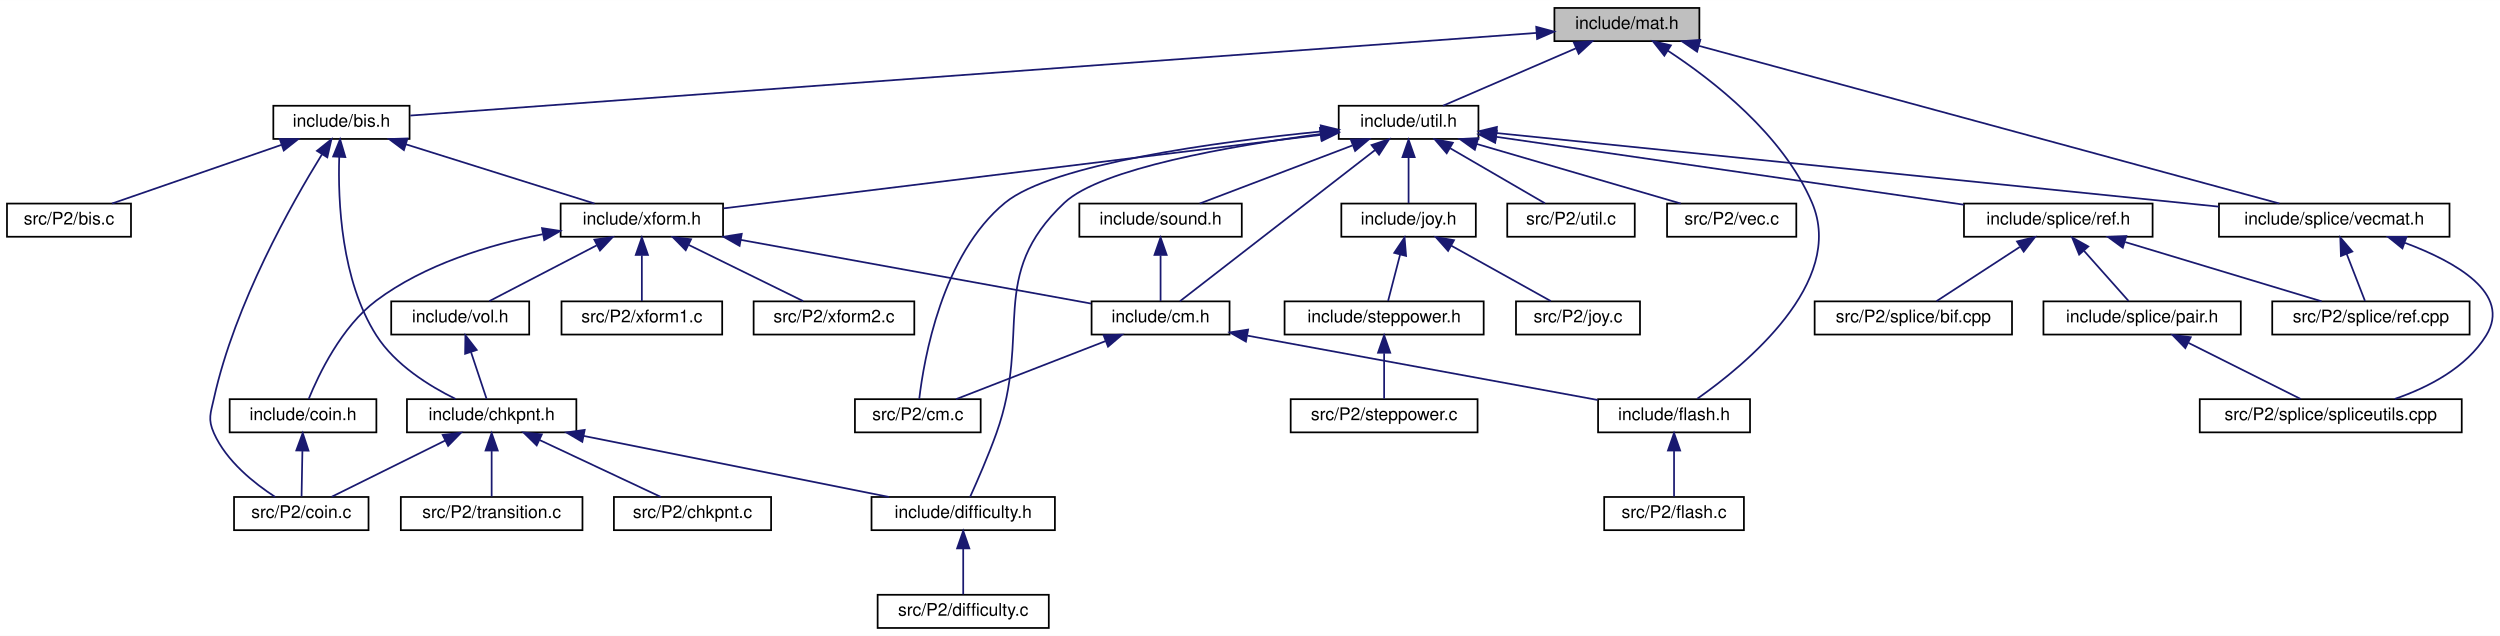
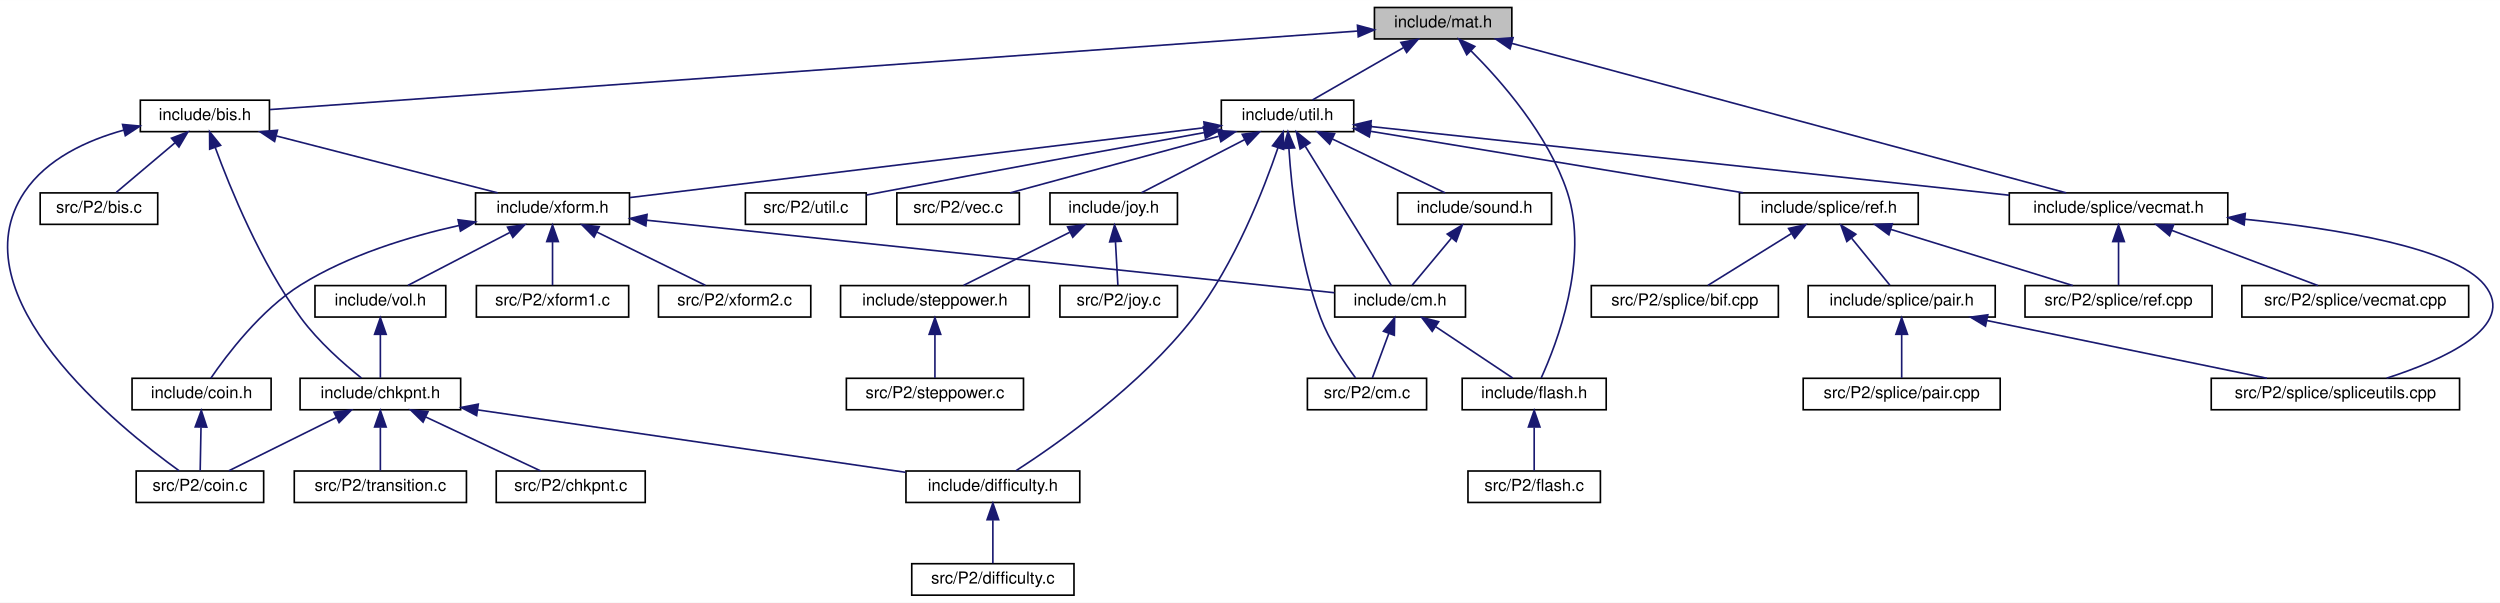
- <svg xmlns="http://www.w3.org/2000/svg" xmlns:xlink="http://www.w3.org/1999/xlink" width="1431pt" height="364pt" viewBox="0.00 0.00 1431.41 364.00">
+ <svg xmlns="http://www.w3.org/2000/svg" xmlns:xlink="http://www.w3.org/1999/xlink" width="1510pt" height="364pt" viewBox="0.00 0.00 1510.20 364.00">
  <g id="graph0" class="graph" transform="scale(1 1) rotate(0) translate(4 360)">
-     <polygon fill="white" stroke="transparent" points="-4,4 -4,-360 1427.41,-360 1427.41,4 -4,4" />
+     <polygon fill="white" stroke="transparent" points="-4,4 -4,-360 1506.2,-360 1506.2,4 -4,4" />
    <g id="node1" class="node">
      <g id="a_node1">
        <a xlink:title="3x3 and 4x4 matrix types.">
-           <polygon fill="#bfbfbf" stroke="black" points="886,-336.5 886,-355.5 969,-355.5 969,-336.5 886,-336.5" />
-           <text text-anchor="middle" x="927.5" y="-343.5" font-family="Helvetica,sans-Serif" font-size="10.00">include/mat.h</text>
+           <polygon fill="#bfbfbf" stroke="black" points="826.27,-336.5 826.27,-355.5 909.27,-355.5 909.27,-336.5 826.27,-336.5" />
+           <text text-anchor="middle" x="867.77" y="-343.5" font-family="Helvetica,sans-Serif" font-size="10.00">include/mat.h</text>
        </a>
      </g>
    </g>
    <g id="node2" class="node">
      <g id="a_node2">
        <a xlink:href="bis_8h.html" target="_top" xlink:title="Binary Input Stream.">
-           <polygon fill="white" stroke="black" points="152.5,-280.5 152.5,-299.5 230.5,-299.5 230.5,-280.5 152.5,-280.5" />
-           <text text-anchor="middle" x="191.5" y="-287.5" font-family="Helvetica,sans-Serif" font-size="10.00">include/bis.h</text>
+           <polygon fill="white" stroke="black" points="80.77,-280.5 80.77,-299.5 158.77,-299.5 158.77,-280.5 80.77,-280.5" />
+           <text text-anchor="middle" x="119.77" y="-287.5" font-family="Helvetica,sans-Serif" font-size="10.00">include/bis.h</text>
        </a>
      </g>
    </g>
    <g id="edge1" class="edge">
-       <path fill="none" stroke="midnightblue" d="M875.82,-341.21C736.41,-330.98 354.83,-302.98 230.92,-293.89" />
-       <polygon fill="midnightblue" stroke="midnightblue" points="875.59,-344.7 885.82,-341.94 876.1,-337.72 875.59,-344.7" />
+       <path fill="none" stroke="midnightblue" d="M816.09,-341.27C674.83,-331.07 284.42,-302.89 159.07,-293.84" />
+       <polygon fill="midnightblue" stroke="midnightblue" points="816,-344.77 826.22,-342 816.5,-337.79 816,-344.77" />
    </g>
    <g id="node15" class="node">
      <g id="a_node15">
        <a xlink:href="flash_8h.html" target="_top" xlink:title="Flash (might be flash animation, or literal screen flashes).">
-           <polygon fill="white" stroke="black" points="911,-112.5 911,-131.5 998,-131.5 998,-112.5 911,-112.5" />
-           <text text-anchor="middle" x="954.5" y="-119.5" font-family="Helvetica,sans-Serif" font-size="10.00">include/flash.h</text>
+           <polygon fill="white" stroke="black" points="879.27,-112.5 879.27,-131.5 966.27,-131.5 966.27,-112.5 879.27,-112.5" />
+           <text text-anchor="middle" x="922.77" y="-119.5" font-family="Helvetica,sans-Serif" font-size="10.00">include/flash.h</text>
        </a>
      </g>
    </g>
    <g id="edge21" class="edge">
-       <path fill="none" stroke="midnightblue" d="M950.84,-331.1C976.63,-314.21 1016.76,-283.08 1033.5,-244 1053.06,-198.34 995.11,-150.93 967.84,-131.79" />
-       <polygon fill="midnightblue" stroke="midnightblue" points="948.94,-328.16 942.37,-336.47 952.69,-334.07 948.94,-328.16" />
+       <path fill="none" stroke="midnightblue" d="M884.47,-329.46C902.85,-311.11 931.31,-278.66 942.77,-244 956.21,-203.37 936.22,-151.95 927.01,-131.73" />
+       <polygon fill="midnightblue" stroke="midnightblue" points="882.03,-326.96 877.29,-336.43 886.9,-331.98 882.03,-326.96" />
    </g>
    <g id="node19" class="node">
      <g id="a_node19">
        <a xlink:href="vecmat_8h.html" target="_top" xlink:title=" ">
-           <polygon fill="white" stroke="black" points="1266.5,-224.5 1266.5,-243.5 1398.5,-243.5 1398.5,-224.5 1266.5,-224.5" />
-           <text text-anchor="middle" x="1332.5" y="-231.5" font-family="Helvetica,sans-Serif" font-size="10.00">include/splice/vecmat.h</text>
+           <polygon fill="white" stroke="black" points="1209.77,-224.5 1209.77,-243.5 1341.77,-243.5 1341.77,-224.5 1209.77,-224.5" />
+           <text text-anchor="middle" x="1275.77" y="-231.5" font-family="Helvetica,sans-Serif" font-size="10.00">include/splice/vecmat.h</text>
        </a>
      </g>
    </g>
    <g id="edge22" class="edge">
-       <path fill="none" stroke="midnightblue" d="M968.81,-333.78C1049.97,-311.74 1228.65,-263.21 1301.08,-243.53" />
-       <polygon fill="midnightblue" stroke="midnightblue" points="967.68,-330.46 958.94,-336.46 969.51,-337.22 967.68,-330.46" />
-     </g>
-     <g id="node22" class="node">
-       <g id="a_node22">
+       <path fill="none" stroke="midnightblue" d="M909.13,-333.85C990.78,-311.84 1171.08,-263.23 1244.12,-243.53" />
+       <polygon fill="midnightblue" stroke="midnightblue" points="908.19,-330.48 899.45,-336.46 910.01,-337.24 908.19,-330.48" />
+     </g>
+     <g id="node23" class="node">
+       <g id="a_node23">
        <a xlink:href="util_8h.html" target="_top" xlink:title="Utility functions.">
-           <polygon fill="white" stroke="black" points="762.5,-280.5 762.5,-299.5 842.5,-299.5 842.5,-280.5 762.5,-280.5" />
-           <text text-anchor="middle" x="802.5" y="-287.5" font-family="Helvetica,sans-Serif" font-size="10.00">include/util.h</text>
-         </a>
-       </g>
-     </g>
-     <g id="edge25" class="edge">
-       <path fill="none" stroke="midnightblue" d="M898.26,-332.37C874.85,-322.26 842.66,-308.35 822.21,-299.52" />
-       <polygon fill="midnightblue" stroke="midnightblue" points="897.13,-335.69 907.69,-336.44 899.9,-329.26 897.13,-335.69" />
+           <polygon fill="white" stroke="black" points="733.77,-280.5 733.77,-299.5 813.77,-299.5 813.77,-280.5 733.77,-280.5" />
+           <text text-anchor="middle" x="773.77" y="-287.5" font-family="Helvetica,sans-Serif" font-size="10.00">include/util.h</text>
+         </a>
+       </g>
+     </g>
+     <g id="edge26" class="edge">
+       <path fill="none" stroke="midnightblue" d="M843.71,-331.18C826.41,-321.24 803.63,-308.15 788.84,-299.65" />
+       <polygon fill="midnightblue" stroke="midnightblue" points="842.26,-334.38 852.67,-336.32 845.74,-328.31 842.26,-334.38" />
    </g>
    <g id="node3" class="node">
      <g id="a_node3">
        <a xlink:href="bis_8c.html" target="_top" xlink:title=" ">
-           <polygon fill="white" stroke="black" points="0,-224.5 0,-243.5 71,-243.5 71,-224.5 0,-224.5" />
-           <text text-anchor="middle" x="35.5" y="-231.5" font-family="Helvetica,sans-Serif" font-size="10.00">src/P2/bis.c</text>
+           <polygon fill="white" stroke="black" points="20.27,-224.5 20.27,-243.5 91.27,-243.5 91.27,-224.5 20.27,-224.5" />
+           <text text-anchor="middle" x="55.77" y="-231.5" font-family="Helvetica,sans-Serif" font-size="10.00">src/P2/bis.c</text>
        </a>
      </g>
    </g>
    <g id="edge2" class="edge">
-       <path fill="none" stroke="midnightblue" d="M157.33,-277.17C127.96,-267 86.3,-252.59 60.1,-243.52" />
-       <polygon fill="midnightblue" stroke="midnightblue" points="156.19,-280.48 166.78,-280.44 158.48,-273.86 156.19,-280.48" />
+       <path fill="none" stroke="midnightblue" d="M101.78,-273.82C90.32,-264.15 75.86,-251.95 66.24,-243.83" />
+       <polygon fill="midnightblue" stroke="midnightblue" points="99.59,-276.55 109.49,-280.32 104.1,-271.2 99.59,-276.55" />
    </g>
    <g id="node4" class="node">
      <g id="a_node4">
        <a xlink:href="coin_8c.html" target="_top" xlink:title=" ">
-           <polygon fill="white" stroke="black" points="130,-56.5 130,-75.5 207,-75.5 207,-56.5 130,-56.5" />
-           <text text-anchor="middle" x="168.5" y="-63.5" font-family="Helvetica,sans-Serif" font-size="10.00">src/P2/coin.c</text>
+           <polygon fill="white" stroke="black" points="78.27,-56.5 78.27,-75.5 155.27,-75.5 155.27,-56.5 78.27,-56.5" />
+           <text text-anchor="middle" x="116.77" y="-63.5" font-family="Helvetica,sans-Serif" font-size="10.00">src/P2/coin.c</text>
        </a>
      </g>
    </g>
    <g id="edge3" class="edge">
-       <path fill="none" stroke="midnightblue" d="M180.34,-271.67C163.03,-243.65 130.46,-186.08 118.5,-132 116.58,-123.32 114.88,-120.12 118.5,-112 125.63,-96 141.57,-83.3 153.55,-75.53" />
-       <polygon fill="midnightblue" stroke="midnightblue" points="177.47,-273.69 185.76,-280.29 183.4,-269.96 177.47,-273.69" />
+       <path fill="none" stroke="midnightblue" d="M70.87,-281.45C48.61,-275.3 24.26,-264.16 10.77,-244 -31.25,-181.19 68.01,-101.67 104.2,-75.66" />
+       <polygon fill="midnightblue" stroke="midnightblue" points="70.03,-284.84 80.58,-283.86 71.72,-278.05 70.03,-284.84" />
    </g>
    <g id="node5" class="node">
      <g id="a_node5">
        <a xlink:href="chkpnt_8h.html" target="_top" xlink:title="Checkpoint system.">
-           <polygon fill="white" stroke="black" points="229,-112.5 229,-131.5 326,-131.5 326,-112.5 229,-112.5" />
-           <text text-anchor="middle" x="277.5" y="-119.5" font-family="Helvetica,sans-Serif" font-size="10.00">include/chkpnt.h</text>
+           <polygon fill="white" stroke="black" points="177.27,-112.5 177.27,-131.5 274.27,-131.5 274.27,-112.5 177.27,-112.5" />
+           <text text-anchor="middle" x="225.77" y="-119.5" font-family="Helvetica,sans-Serif" font-size="10.00">include/chkpnt.h</text>
        </a>
      </g>
    </g>
    <g id="edge4" class="edge">
-       <path fill="none" stroke="midnightblue" d="M190.23,-270.21C189.44,-244.95 191.33,-199.59 211.5,-168 222.24,-151.17 241.78,-139.03 256.82,-131.64" />
-       <polygon fill="midnightblue" stroke="midnightblue" points="186.74,-270.46 190.73,-280.27 193.73,-270.11 186.74,-270.46" />
+       <path fill="none" stroke="midnightblue" d="M126,-270.98C135.04,-246.29 153.43,-201.23 177.77,-168 188.3,-153.63 203.82,-140.06 214.34,-131.65" />
+       <polygon fill="midnightblue" stroke="midnightblue" points="122.67,-269.9 122.61,-280.49 129.26,-272.25 122.67,-269.9" />
    </g>
    <g id="node10" class="node">
      <g id="a_node10">
        <a xlink:href="xform_8h.html" target="_top" xlink:title="Transform.">
-           <polygon fill="white" stroke="black" points="317,-224.5 317,-243.5 410,-243.5 410,-224.5 317,-224.5" />
-           <text text-anchor="middle" x="363.5" y="-231.5" font-family="Helvetica,sans-Serif" font-size="10.00">include/xform.h</text>
+           <polygon fill="white" stroke="black" points="283.27,-224.5 283.27,-243.5 376.27,-243.5 376.27,-224.5 283.27,-224.5" />
+           <text text-anchor="middle" x="329.77" y="-231.5" font-family="Helvetica,sans-Serif" font-size="10.00">include/xform.h</text>
        </a>
      </g>
    </g>
    <g id="edge10" class="edge">
-       <path fill="none" stroke="midnightblue" d="M228.33,-277.44C260.76,-267.26 307.24,-252.66 336.37,-243.52" />
-       <polygon fill="midnightblue" stroke="midnightblue" points="227.25,-274.11 218.75,-280.44 229.34,-280.79 227.25,-274.11" />
+       <path fill="none" stroke="midnightblue" d="M162.96,-277.89C202.62,-267.7 260.54,-252.8 296.65,-243.52" />
+       <polygon fill="midnightblue" stroke="midnightblue" points="161.86,-274.56 153.05,-280.44 163.6,-281.34 161.86,-274.56" />
    </g>
    <g id="edge6" class="edge">
-       <path fill="none" stroke="midnightblue" d="M250.98,-107.86C230.77,-97.85 203.51,-84.35 185.97,-75.65" />
-       <polygon fill="midnightblue" stroke="midnightblue" points="249.47,-111.02 259.99,-112.32 252.58,-104.75 249.47,-111.02" />
+       <path fill="none" stroke="midnightblue" d="M199.25,-107.86C179.04,-97.85 151.79,-84.35 134.24,-75.65" />
+       <polygon fill="midnightblue" stroke="midnightblue" points="197.75,-111.02 208.26,-112.32 200.85,-104.75 197.75,-111.02" />
    </g>
    <g id="node6" class="node">
      <g id="a_node6">
        <a xlink:href="chkpnt_8c.html" target="_top" xlink:title=" ">
-           <polygon fill="white" stroke="black" points="347.5,-56.5 347.5,-75.5 437.5,-75.5 437.5,-56.5 347.5,-56.5" />
-           <text text-anchor="middle" x="392.5" y="-63.5" font-family="Helvetica,sans-Serif" font-size="10.00">src/P2/chkpnt.c</text>
+           <polygon fill="white" stroke="black" points="295.77,-56.5 295.77,-75.5 385.77,-75.5 385.77,-56.5 295.77,-56.5" />
+           <text text-anchor="middle" x="340.77" y="-63.5" font-family="Helvetica,sans-Serif" font-size="10.00">src/P2/chkpnt.c</text>
        </a>
      </g>
    </g>
    <g id="edge5" class="edge">
-       <path fill="none" stroke="midnightblue" d="M304.98,-108.1C326.47,-98.01 355.72,-84.27 374.36,-75.52" />
-       <polygon fill="midnightblue" stroke="midnightblue" points="303.29,-105.02 295.72,-112.44 306.26,-111.36 303.29,-105.02" />
+       <path fill="none" stroke="midnightblue" d="M253.25,-108.1C274.74,-98.01 303.99,-84.27 322.64,-75.52" />
+       <polygon fill="midnightblue" stroke="midnightblue" points="251.56,-105.02 243.99,-112.44 254.53,-111.36 251.56,-105.02" />
    </g>
    <g id="node7" class="node">
      <g id="a_node7">
        <a xlink:href="transition_8c.html" target="_top" xlink:title=" ">
-           <polygon fill="white" stroke="black" points="225.5,-56.5 225.5,-75.5 329.5,-75.5 329.5,-56.5 225.5,-56.5" />
-           <text text-anchor="middle" x="277.5" y="-63.5" font-family="Helvetica,sans-Serif" font-size="10.00">src/P2/transition.c</text>
+           <polygon fill="white" stroke="black" points="173.77,-56.5 173.77,-75.5 277.77,-75.5 277.77,-56.5 173.77,-56.5" />
+           <text text-anchor="middle" x="225.77" y="-63.5" font-family="Helvetica,sans-Serif" font-size="10.00">src/P2/transition.c</text>
        </a>
      </g>
    </g>
    <g id="edge7" class="edge">
-       <path fill="none" stroke="midnightblue" d="M277.5,-101.8C277.5,-92.91 277.5,-82.78 277.5,-75.75" />
-       <polygon fill="midnightblue" stroke="midnightblue" points="274,-102.08 277.5,-112.08 281,-102.08 274,-102.08" />
+       <path fill="none" stroke="midnightblue" d="M225.77,-101.8C225.77,-92.91 225.77,-82.78 225.77,-75.75" />
+       <polygon fill="midnightblue" stroke="midnightblue" points="222.27,-102.08 225.77,-112.08 229.27,-102.08 222.27,-102.08" />
    </g>
    <g id="node8" class="node">
      <g id="a_node8">
        <a xlink:href="difficulty_8h.html" target="_top" xlink:title="Dynamic difficulty system.">
-           <polygon fill="white" stroke="black" points="495,-56.5 495,-75.5 600,-75.5 600,-56.5 495,-56.5" />
-           <text text-anchor="middle" x="547.5" y="-63.5" font-family="Helvetica,sans-Serif" font-size="10.00">include/difficulty.h</text>
+           <polygon fill="white" stroke="black" points="543.27,-56.5 543.27,-75.5 648.27,-75.5 648.27,-56.5 543.27,-56.5" />
+           <text text-anchor="middle" x="595.77" y="-63.5" font-family="Helvetica,sans-Serif" font-size="10.00">include/difficulty.h</text>
        </a>
      </g>
    </g>
    <g id="edge8" class="edge">
-       <path fill="none" stroke="midnightblue" d="M330.13,-110.47C381.16,-100.27 457.6,-84.98 504.92,-75.52" />
-       <polygon fill="midnightblue" stroke="midnightblue" points="329.4,-107.05 320.28,-112.44 330.77,-113.91 329.4,-107.05" />
+       <path fill="none" stroke="midnightblue" d="M284.68,-112.4C355.9,-102.01 474.69,-84.67 543.03,-74.7" />
+       <polygon fill="midnightblue" stroke="midnightblue" points="283.91,-108.98 274.52,-113.88 284.92,-115.9 283.91,-108.98" />
    </g>
    <g id="node9" class="node">
      <g id="a_node9">
        <a xlink:href="difficulty_8c.html" target="_top" xlink:title=" ">
-           <polygon fill="white" stroke="black" points="498.5,-0.5 498.5,-19.5 596.5,-19.5 596.5,-0.5 498.5,-0.5" />
-           <text text-anchor="middle" x="547.5" y="-7.5" font-family="Helvetica,sans-Serif" font-size="10.00">src/P2/difficulty.c</text>
+           <polygon fill="white" stroke="black" points="546.77,-0.5 546.77,-19.5 644.77,-19.5 644.77,-0.5 546.77,-0.5" />
+           <text text-anchor="middle" x="595.77" y="-7.5" font-family="Helvetica,sans-Serif" font-size="10.00">src/P2/difficulty.c</text>
        </a>
      </g>
    </g>
    <g id="edge9" class="edge">
-       <path fill="none" stroke="midnightblue" d="M547.5,-45.8C547.5,-36.91 547.5,-26.78 547.5,-19.75" />
-       <polygon fill="midnightblue" stroke="midnightblue" points="544,-46.08 547.5,-56.08 551,-46.08 544,-46.08" />
+       <path fill="none" stroke="midnightblue" d="M595.77,-45.8C595.77,-36.91 595.77,-26.78 595.77,-19.75" />
+       <polygon fill="midnightblue" stroke="midnightblue" points="592.27,-46.08 595.77,-56.08 599.27,-46.08 592.27,-46.08" />
    </g>
    <g id="node11" class="node">
      <g id="a_node11">
        <a xlink:href="xform1_8c.html" target="_top" xlink:title=" ">
-           <polygon fill="white" stroke="black" points="317.5,-168.5 317.5,-187.5 409.5,-187.5 409.5,-168.5 317.5,-168.5" />
-           <text text-anchor="middle" x="363.5" y="-175.5" font-family="Helvetica,sans-Serif" font-size="10.00">src/P2/xform1.c</text>
+           <polygon fill="white" stroke="black" points="283.77,-168.5 283.77,-187.5 375.77,-187.5 375.77,-168.5 283.77,-168.5" />
+           <text text-anchor="middle" x="329.77" y="-175.5" font-family="Helvetica,sans-Serif" font-size="10.00">src/P2/xform1.c</text>
        </a>
      </g>
    </g>
    <g id="edge11" class="edge">
-       <path fill="none" stroke="midnightblue" d="M363.5,-213.8C363.5,-204.91 363.5,-194.78 363.5,-187.75" />
-       <polygon fill="midnightblue" stroke="midnightblue" points="360,-214.08 363.5,-224.08 367,-214.08 360,-214.08" />
+       <path fill="none" stroke="midnightblue" d="M329.77,-213.8C329.77,-204.91 329.77,-194.78 329.77,-187.75" />
+       <polygon fill="midnightblue" stroke="midnightblue" points="326.27,-214.08 329.77,-224.08 333.27,-214.08 326.27,-214.08" />
    </g>
    <g id="node12" class="node">
      <g id="a_node12">
        <a xlink:href="xform2_8c.html" target="_top" xlink:title=" ">
-           <polygon fill="white" stroke="black" points="427.5,-168.5 427.5,-187.5 519.5,-187.5 519.5,-168.5 427.5,-168.5" />
-           <text text-anchor="middle" x="473.5" y="-175.5" font-family="Helvetica,sans-Serif" font-size="10.00">src/P2/xform2.c</text>
+           <polygon fill="white" stroke="black" points="393.77,-168.5 393.77,-187.5 485.77,-187.5 485.77,-168.5 393.77,-168.5" />
+           <text text-anchor="middle" x="439.77" y="-175.5" font-family="Helvetica,sans-Serif" font-size="10.00">src/P2/xform2.c</text>
        </a>
      </g>
    </g>
    <g id="edge12" class="edge">
-       <path fill="none" stroke="midnightblue" d="M390.26,-219.86C410.66,-209.85 438.17,-196.35 455.87,-187.65" />
-       <polygon fill="midnightblue" stroke="midnightblue" points="388.61,-216.78 381.17,-224.32 391.69,-223.06 388.61,-216.78" />
+       <path fill="none" stroke="midnightblue" d="M356.53,-219.86C376.93,-209.85 404.44,-196.35 422.14,-187.65" />
+       <polygon fill="midnightblue" stroke="midnightblue" points="354.88,-216.78 347.45,-224.32 357.97,-223.06 354.88,-216.78" />
    </g>
    <g id="node13" class="node">
      <g id="a_node13">
        <a xlink:href="cm_8h.html" target="_top" xlink:title="Game camera.">
-           <polygon fill="white" stroke="black" points="621,-168.5 621,-187.5 700,-187.5 700,-168.5 621,-168.5" />
-           <text text-anchor="middle" x="660.5" y="-175.5" font-family="Helvetica,sans-Serif" font-size="10.00">include/cm.h</text>
+           <polygon fill="white" stroke="black" points="802.27,-168.5 802.27,-187.5 881.27,-187.5 881.27,-168.5 802.27,-168.5" />
+           <text text-anchor="middle" x="841.77" y="-175.5" font-family="Helvetica,sans-Serif" font-size="10.00">include/cm.h</text>
        </a>
      </g>
    </g>
    <g id="edge13" class="edge">
-       <path fill="none" stroke="midnightblue" d="M420.09,-222.71C478.8,-212.04 569.1,-195.62 620.69,-186.24" />
-       <polygon fill="midnightblue" stroke="midnightblue" points="419.45,-219.27 410.23,-224.5 420.7,-226.16 419.45,-219.27" />
+       <path fill="none" stroke="midnightblue" d="M386.62,-227C491.26,-215.97 711.87,-192.7 802.07,-183.19" />
+       <polygon fill="midnightblue" stroke="midnightblue" points="386.14,-223.54 376.57,-228.06 386.88,-230.5 386.14,-223.54" />
    </g>
    <g id="node17" class="node">
      <g id="a_node17">
        <a xlink:href="coin_8h.html" target="_top" xlink:title="Coins, keys, and other collectibles.">
-           <polygon fill="white" stroke="black" points="127.5,-112.5 127.5,-131.5 211.5,-131.5 211.5,-112.5 127.5,-112.5" />
-           <text text-anchor="middle" x="169.5" y="-119.5" font-family="Helvetica,sans-Serif" font-size="10.00">include/coin.h</text>
+           <polygon fill="white" stroke="black" points="75.77,-112.5 75.77,-131.5 159.77,-131.5 159.77,-112.5 75.77,-112.5" />
+           <text text-anchor="middle" x="117.77" y="-119.5" font-family="Helvetica,sans-Serif" font-size="10.00">include/coin.h</text>
        </a>
      </g>
    </g>
    <g id="edge17" class="edge">
-       <path fill="none" stroke="midnightblue" d="M306.71,-225.95C276.12,-219.88 239.12,-208.67 211.5,-188 191.49,-173.03 178.39,-145.5 172.72,-131.56" />
-       <polygon fill="midnightblue" stroke="midnightblue" points="306.34,-229.44 316.81,-227.82 307.61,-222.56 306.34,-229.44" />
+       <path fill="none" stroke="midnightblue" d="M273.31,-223.82C243.31,-217.15 206.74,-206.03 177.77,-188 153.52,-172.91 132.84,-145.43 123.34,-131.54" />
+       <polygon fill="midnightblue" stroke="midnightblue" points="272.71,-227.27 283.21,-225.92 274.16,-220.42 272.71,-227.27" />
    </g>
    <g id="node18" class="node">
      <g id="a_node18">
        <a xlink:href="vol_8h.html" target="_top" xlink:title="Volume object.">
-           <polygon fill="white" stroke="black" points="220,-168.5 220,-187.5 299,-187.5 299,-168.5 220,-168.5" />
-           <text text-anchor="middle" x="259.5" y="-175.5" font-family="Helvetica,sans-Serif" font-size="10.00">include/vol.h</text>
+           <polygon fill="white" stroke="black" points="186.27,-168.5 186.27,-187.5 265.27,-187.5 265.27,-168.5 186.27,-168.5" />
+           <text text-anchor="middle" x="225.77" y="-175.5" font-family="Helvetica,sans-Serif" font-size="10.00">include/vol.h</text>
        </a>
      </g>
    </g>
    <g id="edge19" class="edge">
-       <path fill="none" stroke="midnightblue" d="M337.67,-219.59C318.44,-209.61 292.76,-196.27 276.17,-187.65" />
-       <polygon fill="midnightblue" stroke="midnightblue" points="336.3,-222.82 346.79,-224.32 339.53,-216.61 336.3,-222.82" />
+       <path fill="none" stroke="midnightblue" d="M303.95,-219.59C284.72,-209.61 259.03,-196.27 242.44,-187.65" />
+       <polygon fill="midnightblue" stroke="midnightblue" points="302.58,-222.82 313.06,-224.32 305.8,-216.61 302.58,-222.82" />
    </g>
    <g id="node14" class="node">
      <g id="a_node14">
        <a xlink:href="cm_8c.html" target="_top" xlink:title=" ">
-           <polygon fill="white" stroke="black" points="485.5,-112.5 485.5,-131.5 557.5,-131.5 557.5,-112.5 485.5,-112.5" />
-           <text text-anchor="middle" x="521.5" y="-119.5" font-family="Helvetica,sans-Serif" font-size="10.00">src/P2/cm.c</text>
+           <polygon fill="white" stroke="black" points="785.77,-112.5 785.77,-131.5 857.77,-131.5 857.77,-112.5 785.77,-112.5" />
+           <text text-anchor="middle" x="821.77" y="-119.5" font-family="Helvetica,sans-Serif" font-size="10.00">src/P2/cm.c</text>
        </a>
      </g>
    </g>
    <g id="edge14" class="edge">
-       <path fill="none" stroke="midnightblue" d="M629.02,-164.77C602.91,-154.63 566.46,-140.47 543.42,-131.52" />
-       <polygon fill="midnightblue" stroke="midnightblue" points="627.89,-168.08 638.48,-168.44 630.42,-161.56 627.89,-168.08" />
+       <path fill="none" stroke="midnightblue" d="M834.99,-158.69C831.62,-149.59 827.7,-139.01 825.01,-131.75" />
+       <polygon fill="midnightblue" stroke="midnightblue" points="831.71,-159.92 838.47,-168.08 838.28,-157.49 831.71,-159.92" />
    </g>
    <g id="edge15" class="edge">
-       <path fill="none" stroke="midnightblue" d="M710.23,-167.87C766.43,-157.54 857.06,-140.9 910.7,-131.05" />
-       <polygon fill="midnightblue" stroke="midnightblue" points="709.35,-164.47 700.15,-169.72 710.62,-171.35 709.35,-164.47" />
+       <path fill="none" stroke="midnightblue" d="M863.34,-162.62C878.14,-152.76 897.28,-139.99 909.79,-131.65" />
+       <polygon fill="midnightblue" stroke="midnightblue" points="861.17,-159.86 854.79,-168.32 865.05,-165.69 861.17,-159.86" />
    </g>
    <g id="node16" class="node">
      <g id="a_node16">
        <a xlink:href="flash_8c.html" target="_top" xlink:title=" ">
-           <polygon fill="white" stroke="black" points="914.5,-56.5 914.5,-75.5 994.5,-75.5 994.5,-56.5 914.5,-56.5" />
-           <text text-anchor="middle" x="954.5" y="-63.5" font-family="Helvetica,sans-Serif" font-size="10.00">src/P2/flash.c</text>
+           <polygon fill="white" stroke="black" points="882.77,-56.5 882.77,-75.5 962.77,-75.5 962.77,-56.5 882.77,-56.5" />
+           <text text-anchor="middle" x="922.77" y="-63.5" font-family="Helvetica,sans-Serif" font-size="10.00">src/P2/flash.c</text>
        </a>
      </g>
    </g>
    <g id="edge16" class="edge">
-       <path fill="none" stroke="midnightblue" d="M954.5,-101.8C954.5,-92.91 954.5,-82.78 954.5,-75.75" />
-       <polygon fill="midnightblue" stroke="midnightblue" points="951,-102.08 954.5,-112.08 958,-102.08 951,-102.08" />
+       <path fill="none" stroke="midnightblue" d="M922.77,-101.8C922.77,-92.91 922.77,-82.78 922.77,-75.75" />
+       <polygon fill="midnightblue" stroke="midnightblue" points="919.27,-102.08 922.77,-112.08 926.27,-102.08 919.27,-102.08" />
    </g>
    <g id="edge18" class="edge">
-       <path fill="none" stroke="midnightblue" d="M169.14,-101.8C168.98,-92.91 168.79,-82.78 168.66,-75.75" />
-       <polygon fill="midnightblue" stroke="midnightblue" points="165.65,-102.15 169.33,-112.08 172.65,-102.02 165.65,-102.15" />
+       <path fill="none" stroke="midnightblue" d="M117.42,-101.8C117.25,-92.91 117.06,-82.78 116.93,-75.75" />
+       <polygon fill="midnightblue" stroke="midnightblue" points="113.92,-102.15 117.61,-112.08 120.92,-102.02 113.92,-102.15" />
    </g>
    <g id="edge20" class="edge">
-       <path fill="none" stroke="midnightblue" d="M265.7,-158.4C268.71,-149.36 272.19,-138.94 274.58,-131.75" />
-       <polygon fill="midnightblue" stroke="midnightblue" points="262.31,-157.49 262.47,-168.08 268.96,-159.7 262.31,-157.49" />
+       <path fill="none" stroke="midnightblue" d="M225.77,-157.8C225.77,-148.91 225.77,-138.78 225.77,-131.75" />
+       <polygon fill="midnightblue" stroke="midnightblue" points="222.27,-158.08 225.77,-168.08 229.27,-158.08 222.27,-158.08" />
    </g>
    <g id="node20" class="node">
      <g id="a_node20">
        <a xlink:href="ref_8cpp.html" target="_top" xlink:title=" ">
-           <polygon fill="white" stroke="black" points="1297,-168.5 1297,-187.5 1410,-187.5 1410,-168.5 1297,-168.5" />
-           <text text-anchor="middle" x="1353.5" y="-175.5" font-family="Helvetica,sans-Serif" font-size="10.00">src/P2/splice/ref.cpp</text>
+           <polygon fill="white" stroke="black" points="1219.27,-168.5 1219.27,-187.5 1332.27,-187.5 1332.27,-168.5 1219.27,-168.5" />
+           <text text-anchor="middle" x="1275.77" y="-175.5" font-family="Helvetica,sans-Serif" font-size="10.00">src/P2/splice/ref.cpp</text>
        </a>
      </g>
    </g>
    <g id="edge23" class="edge">
-       <path fill="none" stroke="midnightblue" d="M1339.62,-214.69C1343.16,-205.59 1347.27,-195.01 1350.1,-187.75" />
-       <polygon fill="midnightblue" stroke="midnightblue" points="1336.33,-213.49 1335.97,-224.08 1342.85,-216.03 1336.33,-213.49" />
+       <path fill="none" stroke="midnightblue" d="M1275.77,-213.8C1275.77,-204.91 1275.77,-194.78 1275.77,-187.75" />
+       <polygon fill="midnightblue" stroke="midnightblue" points="1272.27,-214.08 1275.77,-224.08 1279.27,-214.08 1272.27,-214.08" />
    </g>
    <g id="node21" class="node">
      <g id="a_node21">
        <a xlink:href="spliceutils_8cpp.html" target="_top" xlink:title=" ">
-           <polygon fill="white" stroke="black" points="1255.5,-112.5 1255.5,-131.5 1405.5,-131.5 1405.5,-112.5 1255.5,-112.5" />
-           <text text-anchor="middle" x="1330.5" y="-119.5" font-family="Helvetica,sans-Serif" font-size="10.00">src/P2/splice/spliceutils.cpp</text>
+           <polygon fill="white" stroke="black" points="1331.77,-112.5 1331.77,-131.5 1481.77,-131.5 1481.77,-112.5 1331.77,-112.5" />
+           <text text-anchor="middle" x="1406.77" y="-119.5" font-family="Helvetica,sans-Serif" font-size="10.00">src/P2/splice/spliceutils.cpp</text>
        </a>
      </g>
    </g>
    <g id="edge24" class="edge">
-       <path fill="none" stroke="midnightblue" d="M1373.02,-221C1402.27,-210.06 1434.23,-191.95 1419.5,-168 1408.07,-149.42 1386.33,-138.23 1367.2,-131.65" />
-       <polygon fill="midnightblue" stroke="midnightblue" points="1371.54,-217.81 1363.28,-224.43 1373.87,-224.41 1371.54,-217.81" />
+       <path fill="none" stroke="midnightblue" d="M1352.03,-227.59C1408.47,-221.81 1478.57,-210.28 1496.77,-188 1517.44,-162.7 1471.28,-142.41 1437.73,-131.58" />
+       <polygon fill="midnightblue" stroke="midnightblue" points="1351.64,-224.11 1342.03,-228.57 1352.32,-231.07 1351.64,-224.11" />
+     </g>
+     <g id="node22" class="node">
+       <g id="a_node22">
+         <a xlink:href="vecmat_8cpp.html" target="_top" xlink:title=" ">
+           <polygon fill="white" stroke="black" points="1350.27,-168.5 1350.27,-187.5 1487.27,-187.5 1487.27,-168.5 1350.27,-168.5" />
+           <text text-anchor="middle" x="1418.77" y="-175.5" font-family="Helvetica,sans-Serif" font-size="10.00">src/P2/splice/vecmat.cpp</text>
+         </a>
+       </g>
+     </g>
+     <g id="edge25" class="edge">
+       <path fill="none" stroke="midnightblue" d="M1307.8,-220.91C1334.68,-210.75 1372.41,-196.51 1396.22,-187.52" />
+       <polygon fill="midnightblue" stroke="midnightblue" points="1306.55,-217.64 1298.43,-224.44 1309.02,-224.19 1306.55,-217.64" />
+     </g>
+     <g id="edge31" class="edge">
+       <path fill="none" stroke="midnightblue" d="M767.99,-270.76C759.5,-245.83 741.88,-200.5 716.77,-168 685.16,-127.07 634.27,-91.53 609.8,-75.72" />
+       <polygon fill="midnightblue" stroke="midnightblue" points="764.71,-271.98 771.16,-280.39 771.36,-269.79 764.71,-271.98" />
+     </g>
+     <g id="edge45" class="edge">
+       <path fill="none" stroke="midnightblue" d="M723.48,-282.88C636.82,-272.34 460.58,-250.91 376.47,-240.68" />
+       <polygon fill="midnightblue" stroke="midnightblue" points="723.24,-286.38 733.59,-284.11 724.08,-279.43 723.24,-286.38" />
    </g>
    <g id="edge30" class="edge">
-       <path fill="none" stroke="midnightblue" d="M751.88,-283.28C700.74,-276.51 626.37,-263.6 605.5,-244 560.91,-202.12 587.1,-169.6 566.5,-112 561.87,-99.06 555.49,-84.48 551.43,-75.51" />
-       <polygon fill="midnightblue" stroke="midnightblue" points="751.73,-286.79 762.1,-284.59 752.63,-279.85 751.73,-286.79" />
-     </g>
-     <g id="edge43" class="edge">
-       <path fill="none" stroke="midnightblue" d="M752.38,-282.84C666.76,-272.3 493.51,-250.99 410.25,-240.75" />
-       <polygon fill="midnightblue" stroke="midnightblue" points="752.03,-286.32 762.38,-284.06 752.88,-279.37 752.03,-286.32" />
-     </g>
-     <g id="edge29" class="edge">
-       <path fill="none" stroke="midnightblue" d="M783.29,-274.12C753.15,-250.77 695.7,-206.27 671.59,-187.59" />
-       <polygon fill="midnightblue" stroke="midnightblue" points="781.31,-277.01 791.36,-280.37 785.6,-271.48 781.31,-277.01" />
-     </g>
-     <g id="edge26" class="edge">
-       <path fill="none" stroke="midnightblue" d="M752.18,-284.75C692.76,-278.8 598.57,-266.15 571.5,-244 535.26,-214.35 524.97,-154.07 522.33,-131.65" />
-       <polygon fill="midnightblue" stroke="midnightblue" points="752.2,-288.27 762.49,-285.75 752.87,-281.3 752.2,-288.27" />
-     </g>
-     <g id="edge42" class="edge">
-       <path fill="none" stroke="midnightblue" d="M852.83,-283.87C949.04,-274.07 1159.05,-252.67 1266.42,-241.73" />
-       <polygon fill="midnightblue" stroke="midnightblue" points="852.36,-280.4 842.77,-284.9 853.07,-287.37 852.36,-280.4" />
-     </g>
-     <g id="node23" class="node">
-       <g id="a_node23">
-         <a xlink:href="util_8c.html" target="_top" xlink:title=" ">
-           <polygon fill="white" stroke="black" points="859,-224.5 859,-243.5 932,-243.5 932,-224.5 859,-224.5" />
-           <text text-anchor="middle" x="895.5" y="-231.5" font-family="Helvetica,sans-Serif" font-size="10.00">src/P2/util.c</text>
-         </a>
-       </g>
+       <path fill="none" stroke="midnightblue" d="M784.5,-271.64C799.28,-247.74 825.31,-205.63 836.46,-187.59" />
+       <polygon fill="midnightblue" stroke="midnightblue" points="781.39,-270.02 779.11,-280.37 787.34,-273.7 781.39,-270.02" />
    </g>
    <g id="edge27" class="edge">
-       <path fill="none" stroke="midnightblue" d="M826.31,-275.18C843.42,-265.24 865.97,-252.15 880.6,-243.65" />
-       <polygon fill="midnightblue" stroke="midnightblue" points="824.33,-272.28 817.44,-280.32 827.85,-278.33 824.33,-272.28" />
+       <path fill="none" stroke="midnightblue" d="M774.61,-270.21C776.19,-245.91 780.75,-202.59 793.77,-168 798.9,-154.39 808.36,-140.44 814.86,-131.75" />
+       <polygon fill="midnightblue" stroke="midnightblue" points="771.1,-270.32 774.04,-280.49 778.08,-270.7 771.1,-270.32" />
+     </g>
+     <g id="edge44" class="edge">
+       <path fill="none" stroke="midnightblue" d="M824.09,-283.59C915.3,-273.78 1107.92,-253.06 1209.64,-242.11" />
+       <polygon fill="midnightblue" stroke="midnightblue" points="823.57,-280.12 814,-284.67 824.32,-287.08 823.57,-280.12" />
    </g>
    <g id="node24" class="node">
      <g id="a_node24">
-         <a xlink:href="vec_8c.html" target="_top" xlink:title=" ">
-           <polygon fill="white" stroke="black" points="950.5,-224.5 950.5,-243.5 1024.5,-243.5 1024.5,-224.5 950.5,-224.5" />
-           <text text-anchor="middle" x="987.5" y="-231.5" font-family="Helvetica,sans-Serif" font-size="10.00">src/P2/vec.c</text>
+         <a xlink:href="util_8c.html" target="_top" xlink:title=" ">
+           <polygon fill="white" stroke="black" points="446.27,-224.5 446.27,-243.5 519.27,-243.5 519.27,-224.5 446.27,-224.5" />
+           <text text-anchor="middle" x="482.77" y="-231.5" font-family="Helvetica,sans-Serif" font-size="10.00">src/P2/util.c</text>
        </a>
      </g>
    </g>
    <g id="edge28" class="edge">
-       <path fill="none" stroke="midnightblue" d="M841.67,-277.57C876.57,-267.38 926.85,-252.7 958.32,-243.52" />
-       <polygon fill="midnightblue" stroke="midnightblue" points="840.43,-274.28 831.81,-280.44 842.39,-281 840.43,-274.28" />
+       <path fill="none" stroke="midnightblue" d="M723.29,-279.9C673.74,-270.93 596.01,-256.75 528.77,-244 525.73,-243.42 522.58,-242.82 519.42,-242.21" />
+       <polygon fill="midnightblue" stroke="midnightblue" points="722.96,-283.4 733.43,-281.74 724.21,-276.51 722.96,-283.4" />
    </g>
    <g id="node25" class="node">
      <g id="a_node25">
+         <a xlink:href="vec_8c.html" target="_top" xlink:title=" ">
+           <polygon fill="white" stroke="black" points="537.77,-224.5 537.77,-243.5 611.77,-243.5 611.77,-224.5 537.77,-224.5" />
+           <text text-anchor="middle" x="574.77" y="-231.5" font-family="Helvetica,sans-Serif" font-size="10.00">src/P2/vec.c</text>
+         </a>
+       </g>
+     </g>
+     <g id="edge29" class="edge">
+       <path fill="none" stroke="midnightblue" d="M732.13,-277.7C694.57,-267.51 640.16,-252.74 606.16,-243.52" />
+       <polygon fill="midnightblue" stroke="midnightblue" points="731.67,-281.2 742.24,-280.44 733.51,-274.45 731.67,-281.2" />
+     </g>
+     <g id="node26" class="node">
+       <g id="a_node26">
        <a xlink:href="joy_8h.html" target="_top" xlink:title="Joypad manager.">
-           <polygon fill="white" stroke="black" points="764,-224.5 764,-243.5 841,-243.5 841,-224.5 764,-224.5" />
-           <text text-anchor="middle" x="802.5" y="-231.5" font-family="Helvetica,sans-Serif" font-size="10.00">include/joy.h</text>
-         </a>
-       </g>
-     </g>
-     <g id="edge31" class="edge">
-       <path fill="none" stroke="midnightblue" d="M802.5,-269.8C802.5,-260.91 802.5,-250.78 802.5,-243.75" />
-       <polygon fill="midnightblue" stroke="midnightblue" points="799,-270.08 802.5,-280.08 806,-270.08 799,-270.08" />
+           <polygon fill="white" stroke="black" points="630.27,-224.5 630.27,-243.5 707.27,-243.5 707.27,-224.5 630.27,-224.5" />
+           <text text-anchor="middle" x="668.77" y="-231.5" font-family="Helvetica,sans-Serif" font-size="10.00">include/joy.h</text>
+         </a>
+       </g>
+     </g>
+     <g id="edge32" class="edge">
+       <path fill="none" stroke="midnightblue" d="M747.96,-275.73C728.52,-265.73 702.42,-252.31 685.6,-243.65" />
+       <polygon fill="midnightblue" stroke="midnightblue" points="746.41,-278.86 756.9,-280.32 749.61,-272.64 746.41,-278.86" />
+     </g>
+     <g id="node30" class="node">
+       <g id="a_node30">
+         <a xlink:href="sound_8h.html" target="_top" xlink:title="Sound playback.">
+           <polygon fill="white" stroke="black" points="840.27,-224.5 840.27,-243.5 933.27,-243.5 933.27,-224.5 840.27,-224.5" />
+           <text text-anchor="middle" x="886.77" y="-231.5" font-family="Helvetica,sans-Serif" font-size="10.00">include/sound.h</text>
+         </a>
+       </g>
+     </g>
+     <g id="edge36" class="edge">
+       <path fill="none" stroke="midnightblue" d="M800.78,-276.1C821.89,-266.01 850.63,-252.27 868.95,-243.52" />
+       <polygon fill="midnightblue" stroke="midnightblue" points="799.19,-272.97 791.68,-280.44 802.21,-279.29 799.19,-272.97" />
+     </g>
+     <g id="node31" class="node">
+       <g id="a_node31">
+         <a xlink:href="ref_8h.html" target="_top" xlink:title=" ">
+           <polygon fill="white" stroke="black" points="1046.77,-224.5 1046.77,-243.5 1154.77,-243.5 1154.77,-224.5 1046.77,-224.5" />
+           <text text-anchor="middle" x="1100.77" y="-231.5" font-family="Helvetica,sans-Serif" font-size="10.00">include/splice/ref.h</text>
+         </a>
+       </g>
+     </g>
+     <g id="edge38" class="edge">
+       <path fill="none" stroke="midnightblue" d="M824.03,-280.7C885.02,-270.63 987.36,-253.73 1049.03,-243.55" />
+       <polygon fill="midnightblue" stroke="midnightblue" points="823.17,-277.3 813.87,-282.38 824.31,-284.2 823.17,-277.3" />
+     </g>
+     <g id="node27" class="node">
+       <g id="a_node27">
+         <a xlink:href="joy_8c.html" target="_top" xlink:title=" ">
+           <polygon fill="white" stroke="black" points="636.27,-168.5 636.27,-187.5 707.27,-187.5 707.27,-168.5 636.27,-168.5" />
+           <text text-anchor="middle" x="671.77" y="-175.5" font-family="Helvetica,sans-Serif" font-size="10.00">src/P2/joy.c</text>
+         </a>
+       </g>
+     </g>
+     <g id="edge33" class="edge">
+       <path fill="none" stroke="midnightblue" d="M669.84,-213.8C670.33,-204.91 670.9,-194.78 671.29,-187.75" />
+       <polygon fill="midnightblue" stroke="midnightblue" points="666.33,-213.9 669.27,-224.08 673.32,-214.29 666.33,-213.9" />
+     </g>
+     <g id="node28" class="node">
+       <g id="a_node28">
+         <a xlink:href="steppower_8h.html" target="_top" xlink:title=" ">
+           <polygon fill="white" stroke="black" points="503.77,-168.5 503.77,-187.5 617.77,-187.5 617.77,-168.5 503.77,-168.5" />
+           <text text-anchor="middle" x="560.77" y="-175.5" font-family="Helvetica,sans-Serif" font-size="10.00">include/steppower.h</text>
+         </a>
+       </g>
+     </g>
+     <g id="edge34" class="edge">
+       <path fill="none" stroke="midnightblue" d="M642.22,-219.73C622.23,-209.73 595.39,-196.31 578.08,-187.65" />
+       <polygon fill="midnightblue" stroke="midnightblue" points="640.91,-222.98 651.42,-224.32 644.04,-216.72 640.91,-222.98" />
    </g>
    <g id="node29" class="node">
      <g id="a_node29">
-         <a xlink:href="sound_8h.html" target="_top" xlink:title="Sound playback.">
-           <polygon fill="white" stroke="black" points="614,-224.5 614,-243.5 707,-243.5 707,-224.5 614,-224.5" />
-           <text text-anchor="middle" x="660.5" y="-231.5" font-family="Helvetica,sans-Serif" font-size="10.00">include/sound.h</text>
+         <a xlink:href="steppower_8c.html" target="_top" xlink:title=" ">
+           <polygon fill="white" stroke="black" points="507.27,-112.5 507.27,-131.5 614.27,-131.5 614.27,-112.5 507.27,-112.5" />
+           <text text-anchor="middle" x="560.77" y="-119.5" font-family="Helvetica,sans-Serif" font-size="10.00">src/P2/steppower.c</text>
        </a>
      </g>
    </g>
    <g id="edge35" class="edge">
-       <path fill="none" stroke="midnightblue" d="M770.34,-276.77C743.67,-266.63 706.43,-252.47 682.9,-243.52" />
-       <polygon fill="midnightblue" stroke="midnightblue" points="769.41,-280.16 780,-280.44 771.9,-273.62 769.41,-280.16" />
-     </g>
-     <g id="node30" class="node">
-       <g id="a_node30">
-         <a xlink:href="ref_8h.html" target="_top" xlink:title=" ">
-           <polygon fill="white" stroke="black" points="1120.5,-224.5 1120.5,-243.5 1228.5,-243.5 1228.5,-224.5 1120.5,-224.5" />
-           <text text-anchor="middle" x="1174.5" y="-231.5" font-family="Helvetica,sans-Serif" font-size="10.00">include/splice/ref.h</text>
-         </a>
-       </g>
+       <path fill="none" stroke="midnightblue" d="M560.77,-157.8C560.77,-148.91 560.77,-138.78 560.77,-131.75" />
+       <polygon fill="midnightblue" stroke="midnightblue" points="557.27,-158.08 560.77,-168.08 564.27,-158.08 557.27,-158.08" />
    </g>
    <g id="edge37" class="edge">
-       <path fill="none" stroke="midnightblue" d="M852.97,-281.67C922.88,-271.52 1048.67,-253.27 1120.43,-242.85" />
-       <polygon fill="midnightblue" stroke="midnightblue" points="852.06,-278.27 842.66,-283.17 853.06,-285.2 852.06,-278.27" />
-     </g>
-     <g id="node26" class="node">
-       <g id="a_node26">
-         <a xlink:href="joy_8c.html" target="_top" xlink:title=" ">
-           <polygon fill="white" stroke="black" points="864,-168.5 864,-187.5 935,-187.5 935,-168.5 864,-168.5" />
-           <text text-anchor="middle" x="899.5" y="-175.5" font-family="Helvetica,sans-Serif" font-size="10.00">src/P2/joy.c</text>
-         </a>
-       </g>
-     </g>
-     <g id="edge32" class="edge">
-       <path fill="none" stroke="midnightblue" d="M826.84,-219.45C844.74,-209.48 868.55,-196.23 883.95,-187.65" />
-       <polygon fill="midnightblue" stroke="midnightblue" points="825.12,-216.4 818.08,-224.32 828.52,-222.52 825.12,-216.4" />
-     </g>
-     <g id="node27" class="node">
-       <g id="a_node27">
-         <a xlink:href="steppower_8h.html" target="_top" xlink:title=" ">
-           <polygon fill="white" stroke="black" points="731.5,-168.5 731.5,-187.5 845.5,-187.5 845.5,-168.5 731.5,-168.5" />
-           <text text-anchor="middle" x="788.5" y="-175.5" font-family="Helvetica,sans-Serif" font-size="10.00">include/steppower.h</text>
-         </a>
-       </g>
-     </g>
-     <g id="edge33" class="edge">
-       <path fill="none" stroke="midnightblue" d="M797.68,-214.4C795.33,-205.36 792.63,-194.94 790.77,-187.75" />
-       <polygon fill="midnightblue" stroke="midnightblue" points="794.29,-215.28 800.19,-224.08 801.07,-213.52 794.29,-215.28" />
-     </g>
-     <g id="node28" class="node">
-       <g id="a_node28">
-         <a xlink:href="steppower_8c.html" target="_top" xlink:title=" ">
-           <polygon fill="white" stroke="black" points="735,-112.5 735,-131.5 842,-131.5 842,-112.5 735,-112.5" />
-           <text text-anchor="middle" x="788.5" y="-119.5" font-family="Helvetica,sans-Serif" font-size="10.00">src/P2/steppower.c</text>
-         </a>
-       </g>
-     </g>
-     <g id="edge34" class="edge">
-       <path fill="none" stroke="midnightblue" d="M788.5,-157.8C788.5,-148.91 788.5,-138.78 788.5,-131.75" />
-       <polygon fill="midnightblue" stroke="midnightblue" points="785,-158.08 788.5,-168.08 792,-158.08 785,-158.08" />
-     </g>
-     <g id="edge36" class="edge">
-       <path fill="none" stroke="midnightblue" d="M660.5,-213.8C660.5,-204.91 660.5,-194.78 660.5,-187.75" />
-       <polygon fill="midnightblue" stroke="midnightblue" points="657,-214.08 660.5,-224.08 664,-214.08 657,-214.08" />
-     </g>
-     <g id="edge39" class="edge">
-       <path fill="none" stroke="midnightblue" d="M1212.83,-221.44C1246.58,-211.26 1294.95,-196.66 1325.27,-187.52" />
-       <polygon fill="midnightblue" stroke="midnightblue" points="1211.43,-218.2 1202.86,-224.44 1213.45,-224.91 1211.43,-218.2" />
-     </g>
-     <g id="node31" class="node">
-       <g id="a_node31">
-         <a xlink:href="bif_8cpp.html" target="_top" xlink:title=" ">
-           <polygon fill="white" stroke="black" points="1035,-168.5 1035,-187.5 1148,-187.5 1148,-168.5 1035,-168.5" />
-           <text text-anchor="middle" x="1091.5" y="-175.5" font-family="Helvetica,sans-Serif" font-size="10.00">src/P2/splice/bif.cpp</text>
-         </a>
-       </g>
-     </g>
-     <g id="edge38" class="edge">
-       <path fill="none" stroke="midnightblue" d="M1152.4,-218.62C1137.24,-208.76 1117.62,-195.99 1104.8,-187.65" />
-       <polygon fill="midnightblue" stroke="midnightblue" points="1150.87,-221.8 1161.16,-224.32 1154.69,-215.94 1150.87,-221.8" />
+       <path fill="none" stroke="midnightblue" d="M872.73,-216.14C864.89,-206.74 855.44,-195.4 849.07,-187.75" />
+       <polygon fill="midnightblue" stroke="midnightblue" points="870.25,-218.64 879.34,-224.08 875.63,-214.16 870.25,-218.64" />
+     </g>
+     <g id="edge40" class="edge">
+       <path fill="none" stroke="midnightblue" d="M1138.25,-221.44C1171.24,-211.26 1218.53,-196.66 1248.17,-187.52" />
+       <polygon fill="midnightblue" stroke="midnightblue" points="1137.03,-218.15 1128.5,-224.44 1139.09,-224.84 1137.03,-218.15" />
    </g>
    <g id="node32" class="node">
      <g id="a_node32">
+         <a xlink:href="bif_8cpp.html" target="_top" xlink:title=" ">
+           <polygon fill="white" stroke="black" points="957.27,-168.5 957.27,-187.5 1070.27,-187.5 1070.27,-168.5 957.27,-168.5" />
+           <text text-anchor="middle" x="1013.77" y="-175.5" font-family="Helvetica,sans-Serif" font-size="10.00">src/P2/splice/bif.cpp</text>
+         </a>
+       </g>
+     </g>
+     <g id="edge39" class="edge">
+       <path fill="none" stroke="midnightblue" d="M1078.06,-218.9C1062.1,-209 1041.28,-196.07 1027.72,-187.65" />
+       <polygon fill="midnightblue" stroke="midnightblue" points="1076.45,-222.02 1086.79,-224.32 1080.14,-216.08 1076.45,-222.02" />
+     </g>
+     <g id="node33" class="node">
+       <g id="a_node33">
        <a xlink:href="pair_8h.html" target="_top" xlink:title=" ">
-           <polygon fill="white" stroke="black" points="1166,-168.5 1166,-187.5 1279,-187.5 1279,-168.5 1166,-168.5" />
-           <text text-anchor="middle" x="1222.5" y="-175.5" font-family="Helvetica,sans-Serif" font-size="10.00">include/splice/pair.h</text>
-         </a>
-       </g>
-     </g>
-     <g id="edge40" class="edge">
-       <path fill="none" stroke="midnightblue" d="M1189.23,-216.43C1197.64,-206.97 1207.85,-195.48 1214.72,-187.75" />
-       <polygon fill="midnightblue" stroke="midnightblue" points="1186.45,-214.28 1182.43,-224.08 1191.69,-218.93 1186.45,-214.28" />
+           <polygon fill="white" stroke="black" points="1088.27,-168.5 1088.27,-187.5 1201.27,-187.5 1201.27,-168.5 1088.27,-168.5" />
+           <text text-anchor="middle" x="1144.77" y="-175.5" font-family="Helvetica,sans-Serif" font-size="10.00">include/splice/pair.h</text>
+         </a>
+       </g>
    </g>
    <g id="edge41" class="edge">
-       <path fill="none" stroke="midnightblue" d="M1249.05,-163.73C1269.05,-153.73 1295.89,-140.31 1313.19,-131.65" />
-       <polygon fill="midnightblue" stroke="midnightblue" points="1247.23,-160.72 1239.85,-168.32 1250.36,-166.98 1247.23,-160.72" />
+       <path fill="none" stroke="midnightblue" d="M1114.51,-216.14C1122.17,-206.74 1131.41,-195.4 1137.64,-187.75" />
+       <polygon fill="midnightblue" stroke="midnightblue" points="1111.64,-214.12 1108.04,-224.08 1117.07,-218.54 1111.64,-214.12" />
+     </g>
+     <g id="edge43" class="edge">
+       <path fill="none" stroke="midnightblue" d="M1196.16,-166.41C1245.67,-156.2 1319.63,-140.96 1365.45,-131.52" />
+       <polygon fill="midnightblue" stroke="midnightblue" points="1195.38,-163 1186.29,-168.44 1196.79,-169.85 1195.38,-163" />
+     </g>
+     <g id="node34" class="node">
+       <g id="a_node34">
+         <a xlink:href="pair_8cpp.html" target="_top" xlink:title=" ">
+           <polygon fill="white" stroke="black" points="1085.27,-112.5 1085.27,-131.5 1204.27,-131.5 1204.27,-112.5 1085.27,-112.5" />
+           <text text-anchor="middle" x="1144.77" y="-119.5" font-family="Helvetica,sans-Serif" font-size="10.00">src/P2/splice/pair.cpp</text>
+         </a>
+       </g>
+     </g>
+     <g id="edge42" class="edge">
+       <path fill="none" stroke="midnightblue" d="M1144.77,-157.8C1144.77,-148.91 1144.77,-138.78 1144.77,-131.75" />
+       <polygon fill="midnightblue" stroke="midnightblue" points="1141.27,-158.08 1144.77,-168.08 1148.27,-158.08 1141.27,-158.08" />
    </g>
  </g>
</svg>
